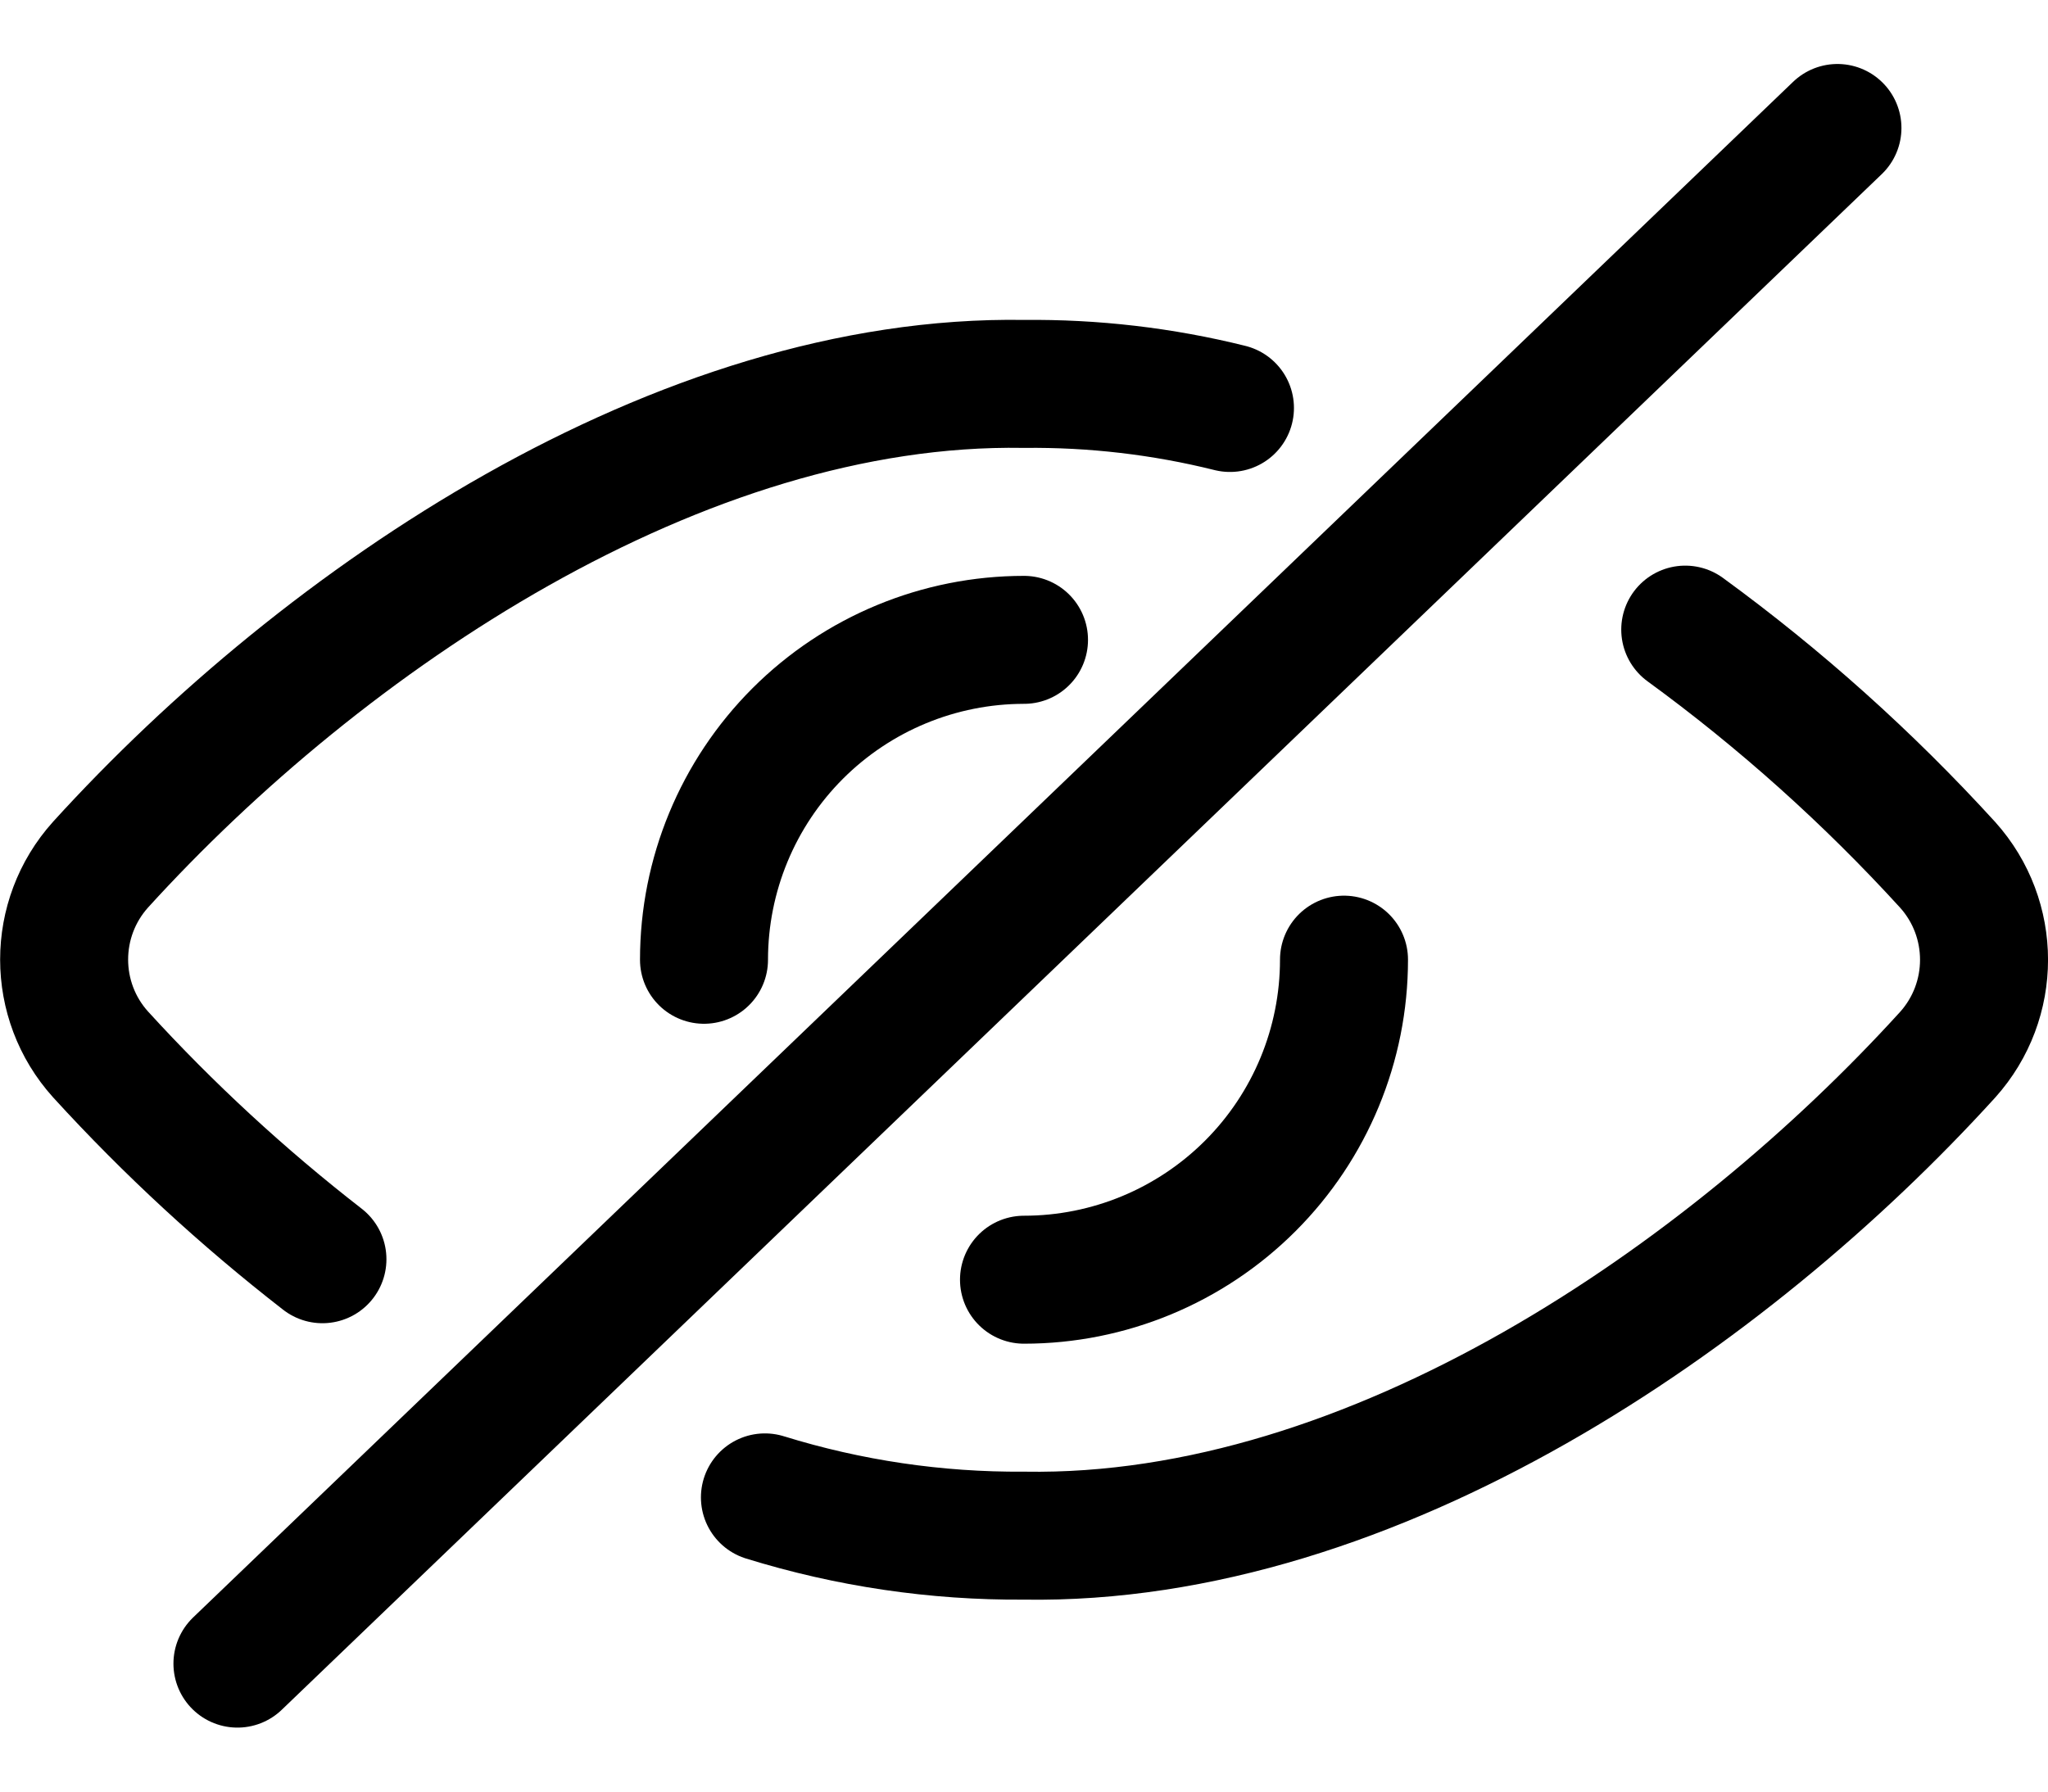
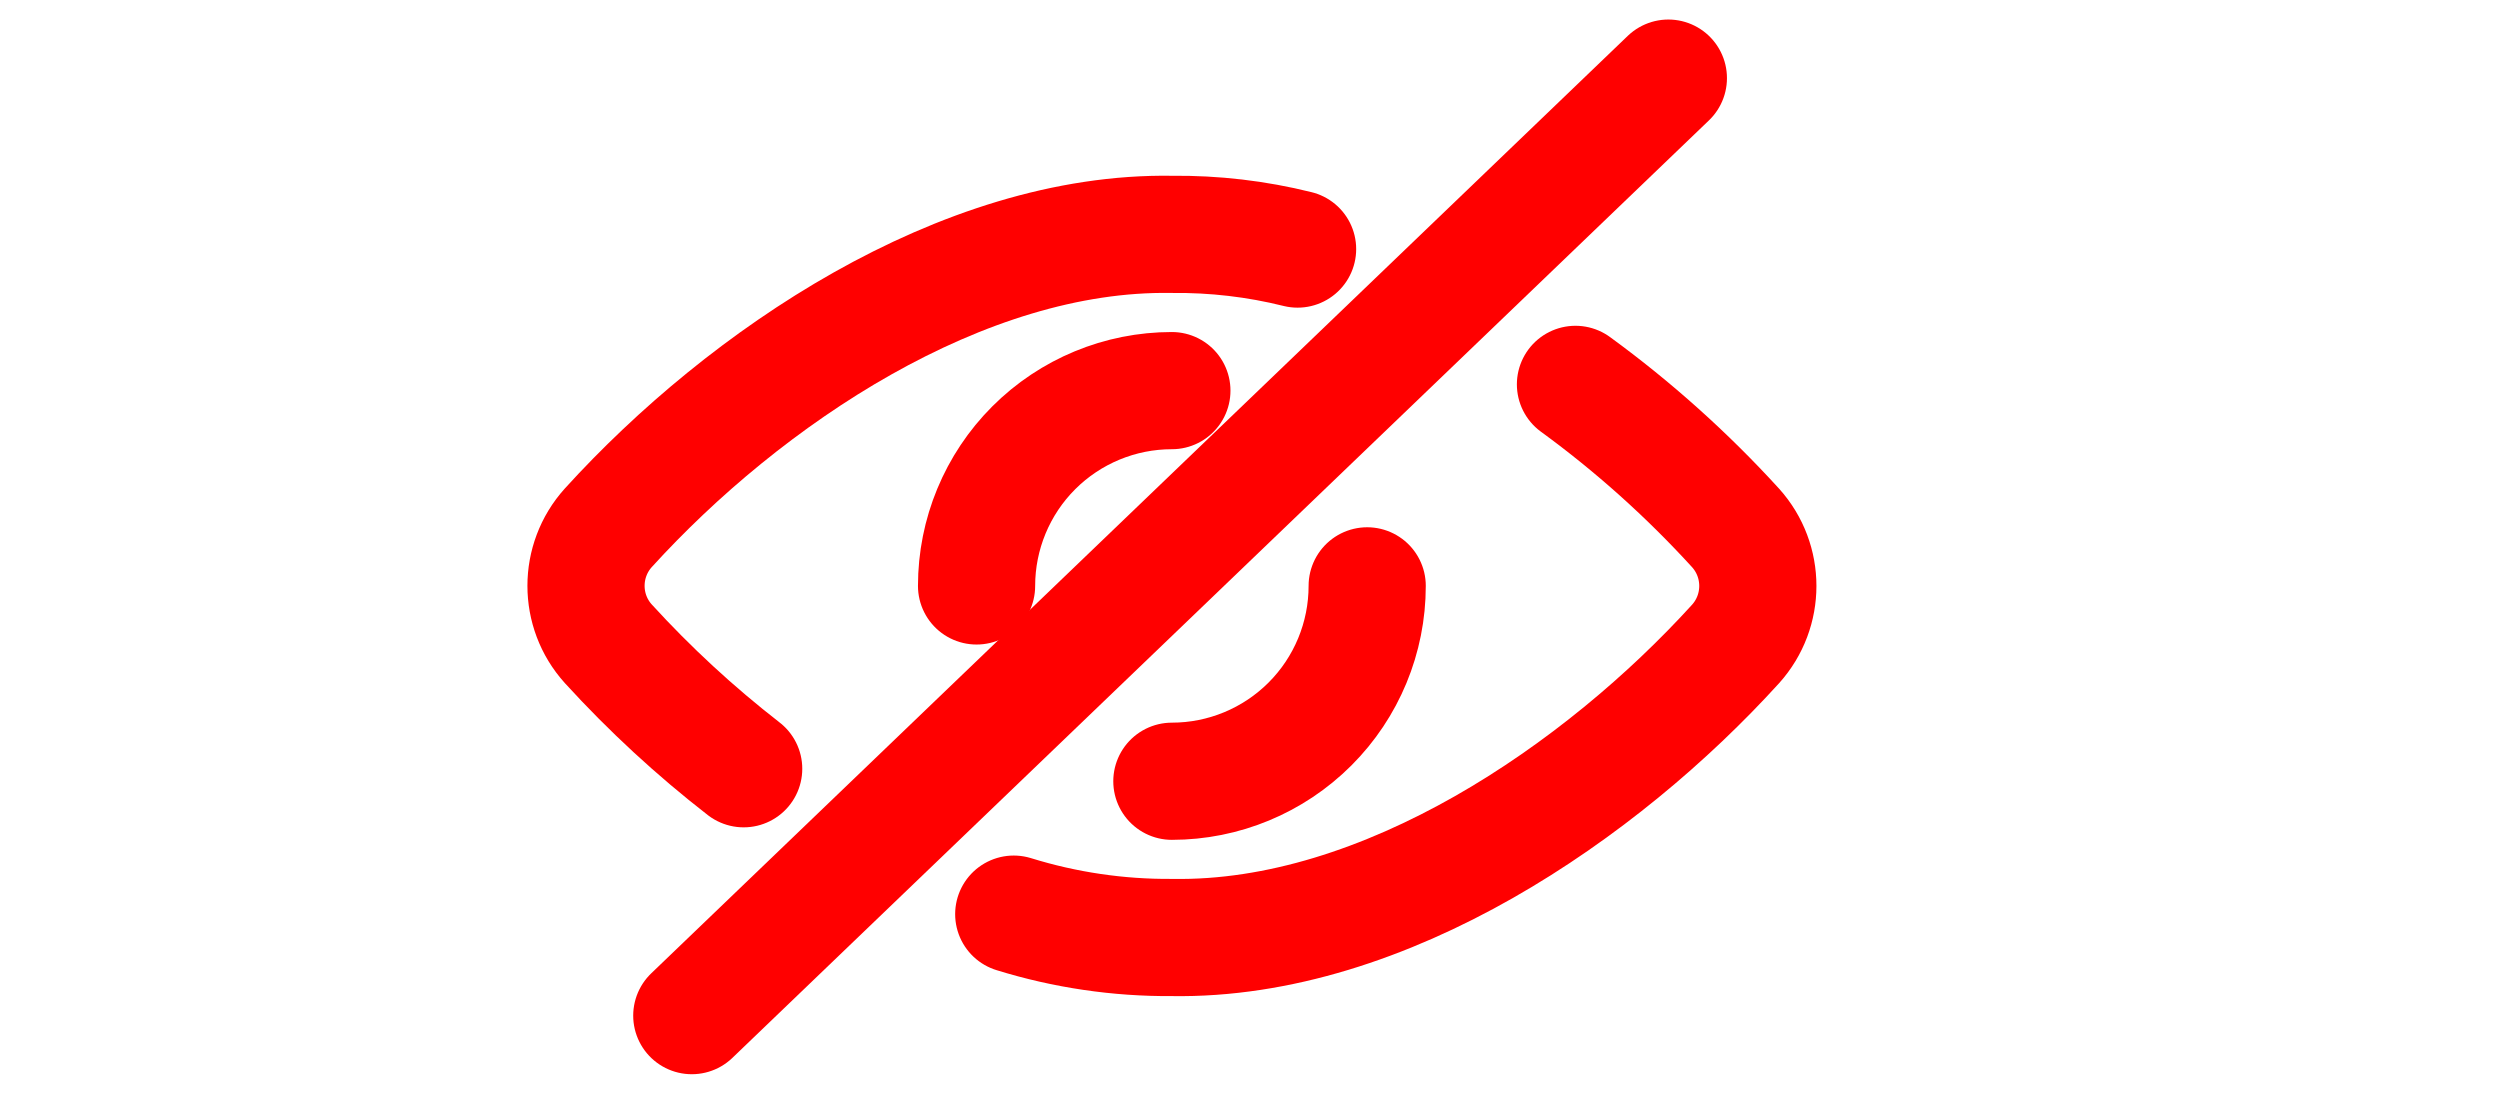
- <svg xmlns="http://www.w3.org/2000/svg" width="16" height="14" viewBox="0 0 16 14" fill="none">
-   <path d="M1.855 13L14.355 1" stroke="black" stroke-linecap="round" stroke-linejoin="round" />
-   <path d="M5.976 11.701C6.631 11.904 7.314 12.005 8 12C10.733 12.046 13.505 10.125 15.216 8.242C15.595 7.82 15.595 7.18 15.216 6.758C14.596 6.078 13.909 5.462 13.166 4.92" stroke="black" stroke-linecap="round" stroke-linejoin="round" />
-   <path d="M9.609 3.188C9.083 3.057 8.542 2.994 8 3C5.313 2.955 2.533 4.834 0.786 6.756C0.406 7.178 0.406 7.819 0.786 8.24C1.317 8.822 1.897 9.357 2.519 9.84" stroke="black" stroke-linecap="round" stroke-linejoin="round" />
-   <path d="M5.5 7.5C5.5 6.837 5.763 6.201 6.232 5.732C6.701 5.263 7.337 5 8 5" stroke="black" stroke-linecap="round" stroke-linejoin="round" />
-   <path d="M10.5 7.499V7.499C10.5 8.162 10.237 8.798 9.768 9.267C9.299 9.736 8.663 10 8 10" stroke="black" stroke-linecap="round" stroke-linejoin="round" />
+ <svg xmlns="http://www.w3.org/2000/svg" width="32" height="14" viewBox="0 0 18 14" fill="none">
+   <path d="M1.855 13L14.355 1" stroke="red" stroke-width="1.5" stroke-linecap="round" stroke-linejoin="round" />
+   <path d="M5.976 11.701C6.631 11.904 7.314 12.005 8 12C10.733 12.046 13.505 10.125 15.216 8.242C15.595 7.82 15.595 7.18 15.216 6.758C14.596 6.078 13.909 5.462 13.166 4.92" stroke="red" stroke-width="1.5" stroke-linecap="round" stroke-linejoin="round" />
+   <path d="M9.609 3.188C9.083 3.057 8.542 2.994 8 3C5.313 2.955 2.533 4.834 0.786 6.756C0.406 7.178 0.406 7.819 0.786 8.24C1.317 8.822 1.897 9.357 2.519 9.84" stroke="red" stroke-width="1.5" stroke-linecap="round" stroke-linejoin="round" />
+   <path d="M5.5 7.5C5.5 6.837 5.763 6.201 6.232 5.732C6.701 5.263 7.337 5 8 5" stroke="red" stroke-width="1.5" stroke-linecap="round" stroke-linejoin="round" />
+   <path d="M10.5 7.499V7.499C10.5 8.162 10.237 8.798 9.768 9.267C9.299 9.736 8.663 10 8 10" stroke="red" stroke-width="1.5" stroke-linecap="round" stroke-linejoin="round" />
</svg>
